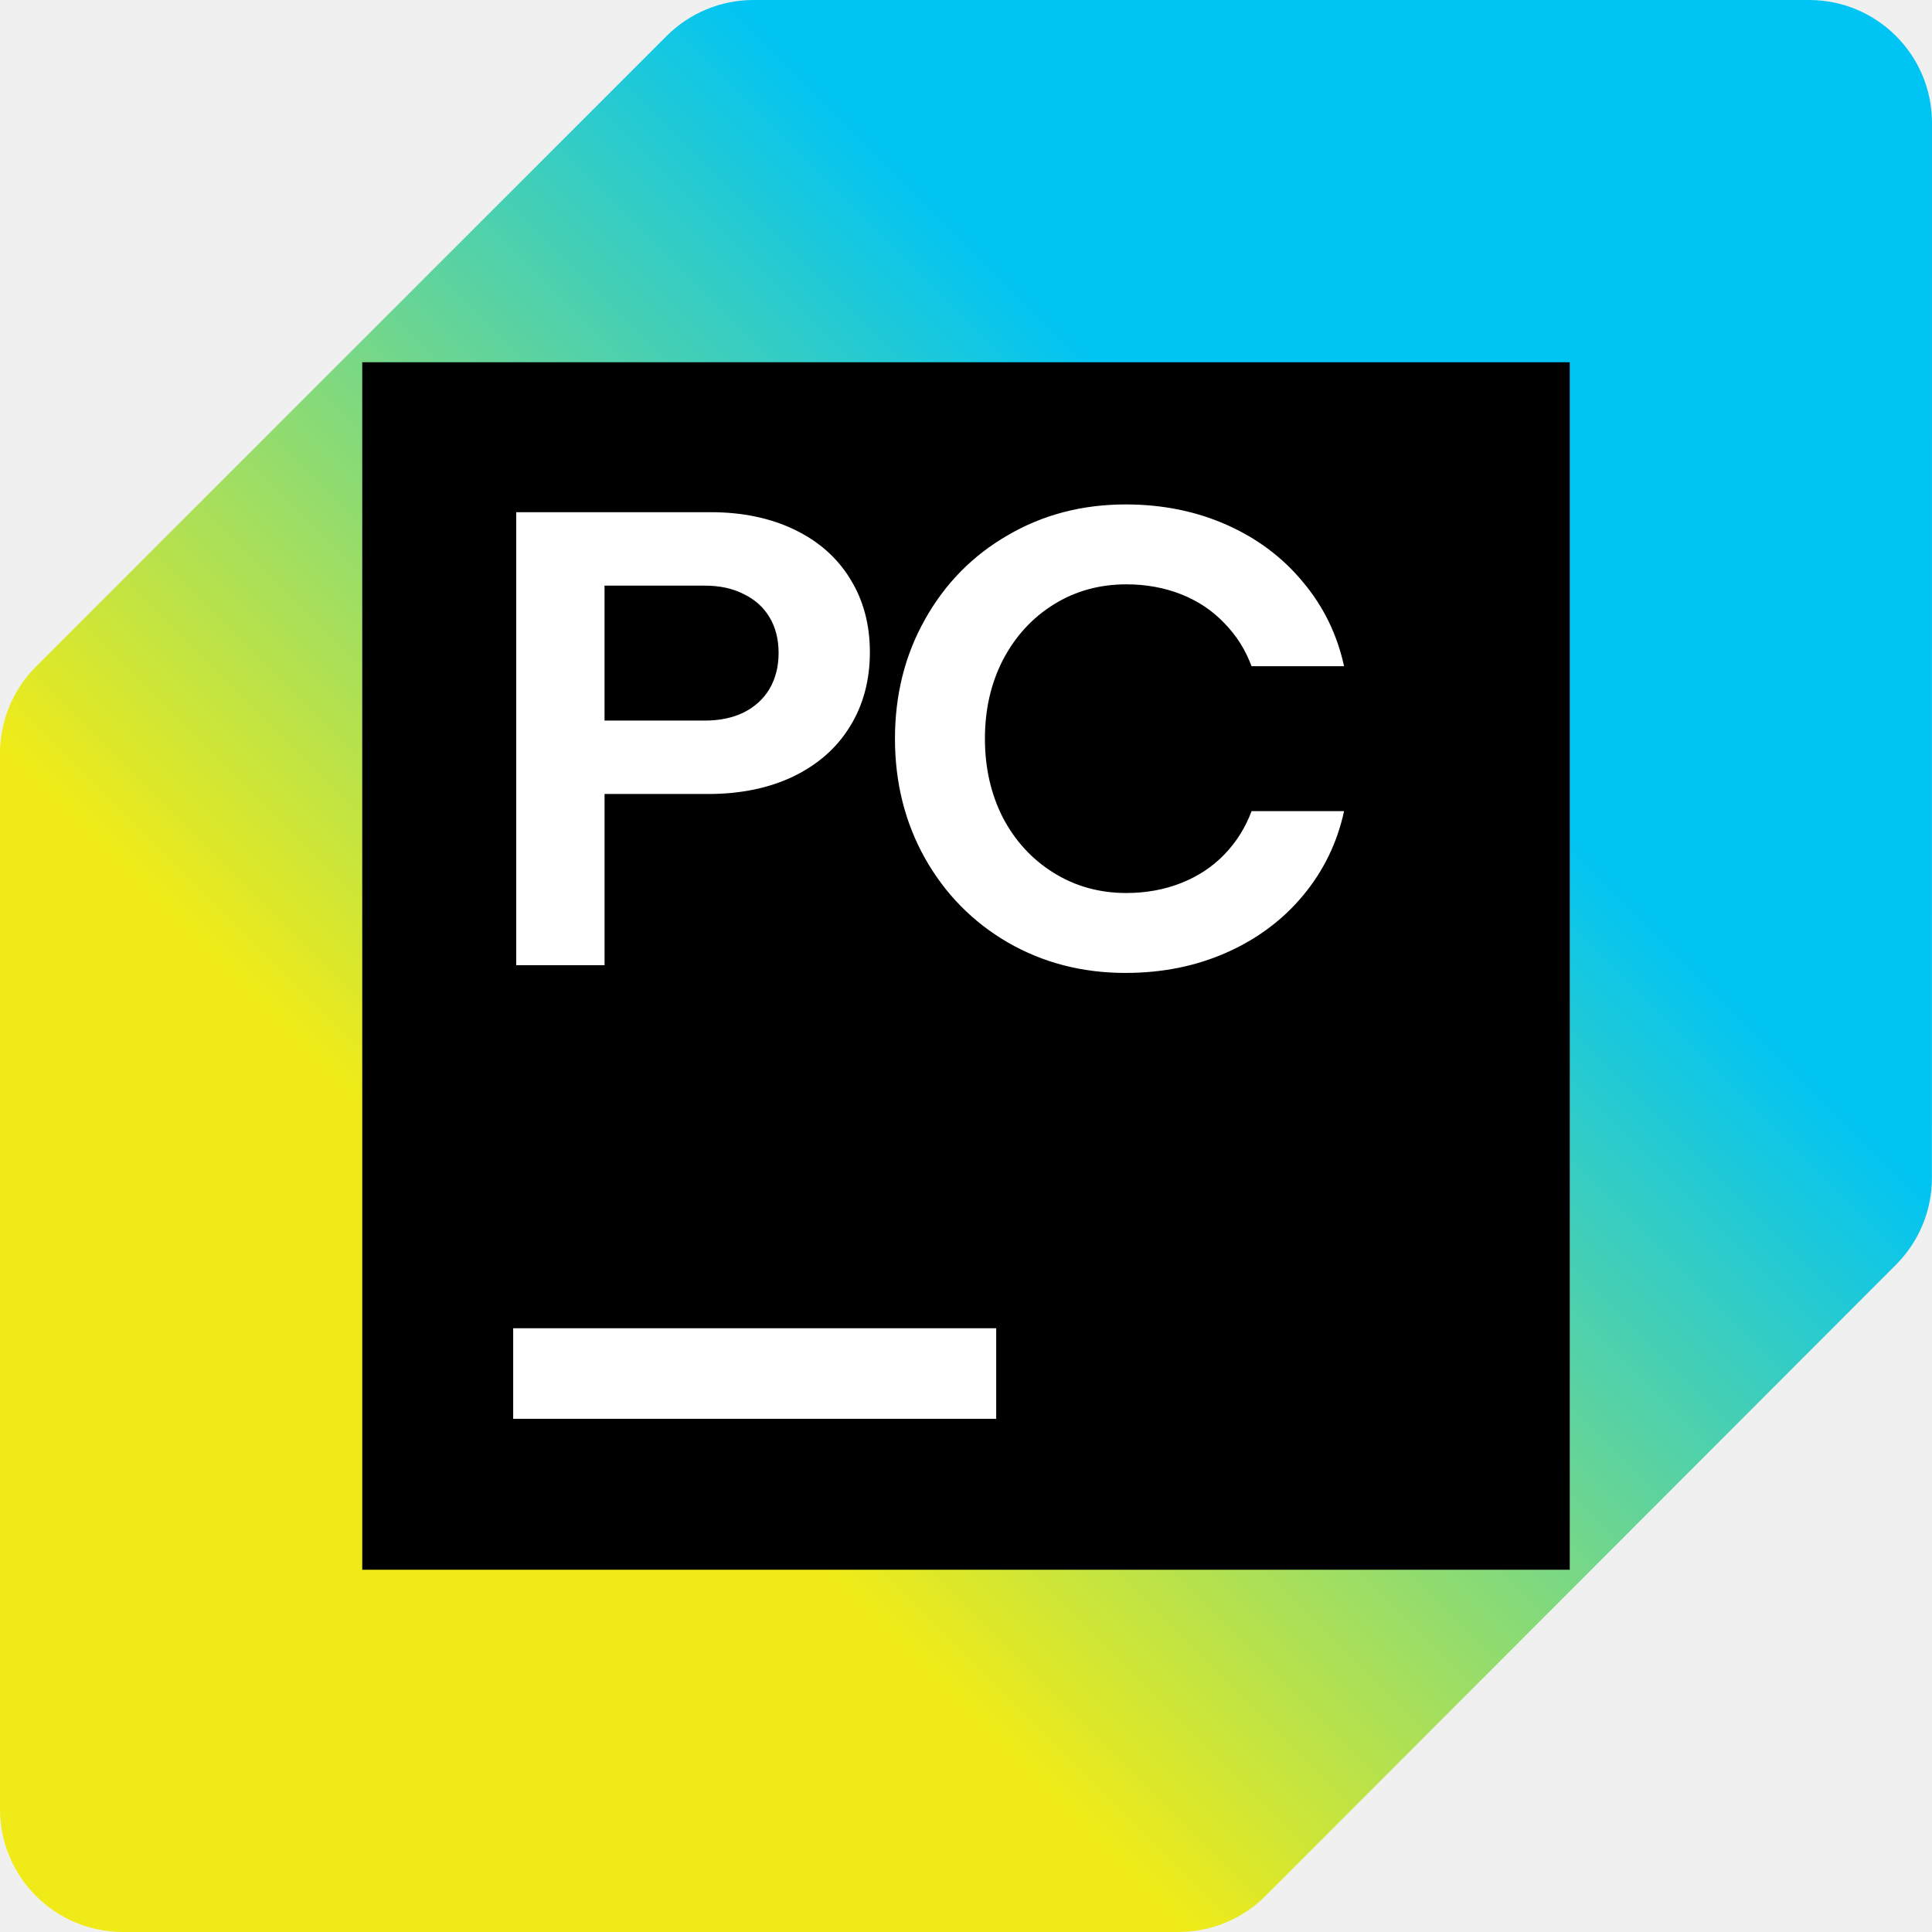
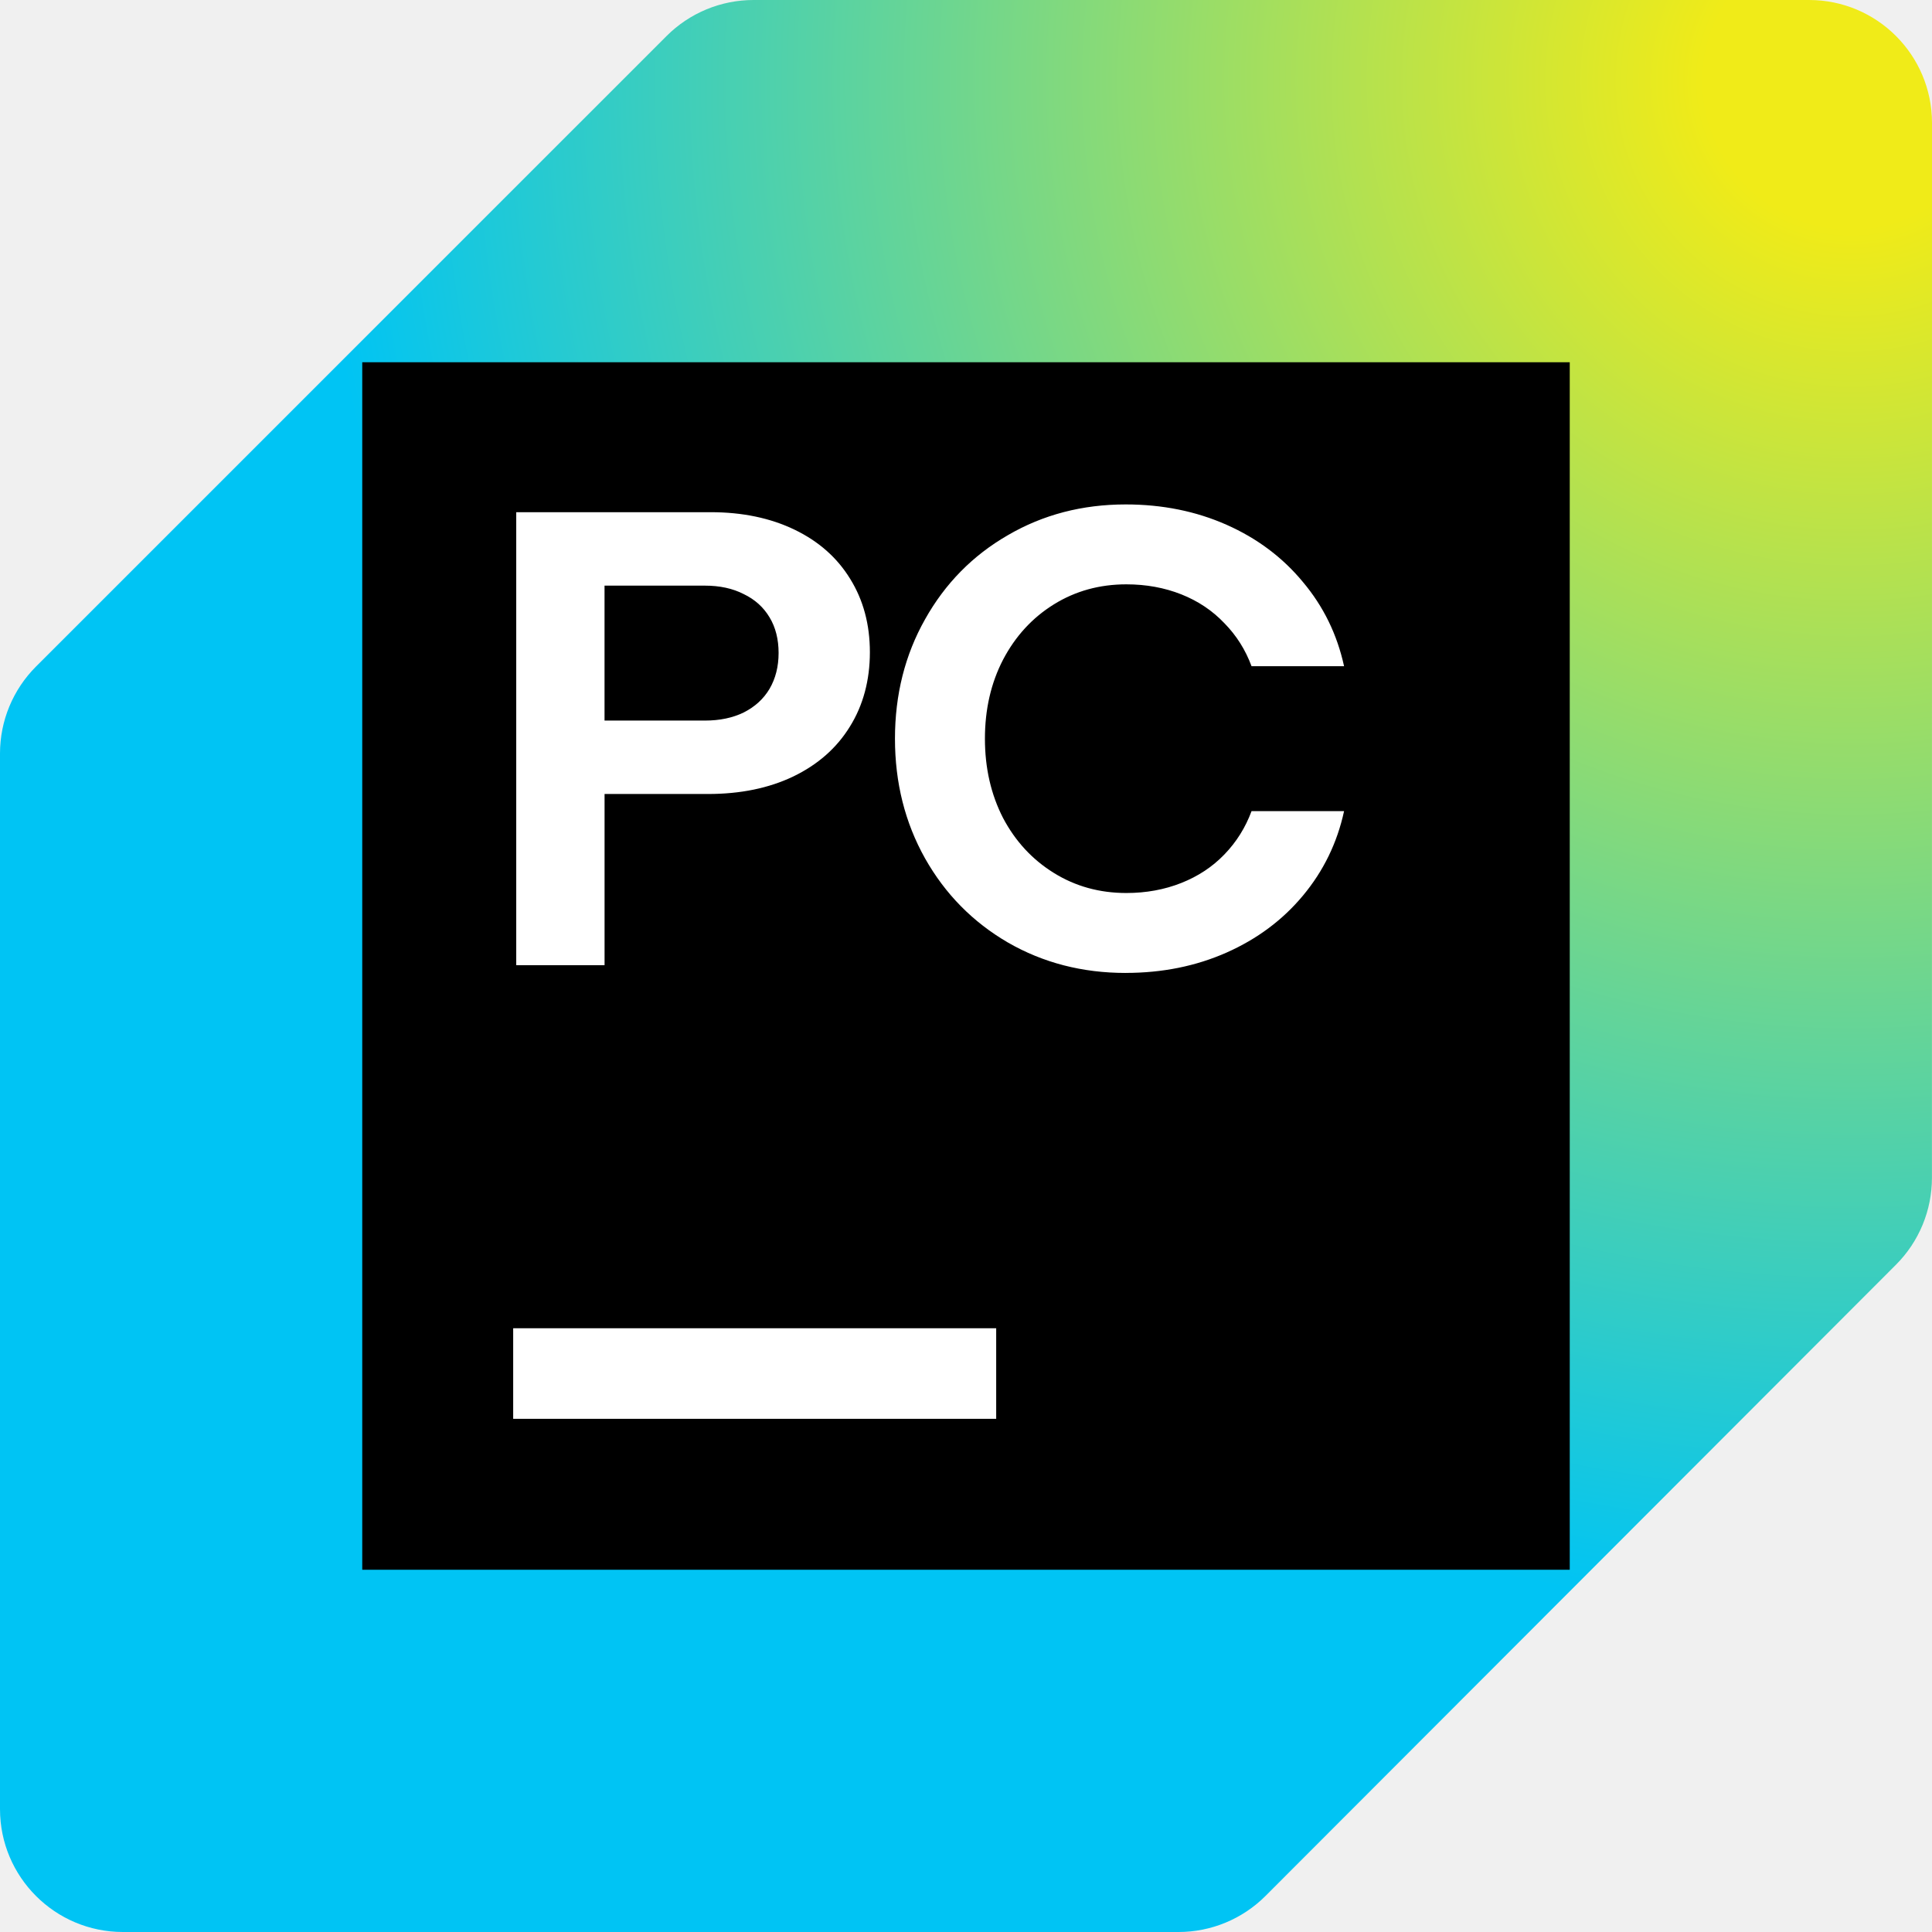
<svg xmlns="http://www.w3.org/2000/svg" width="64" height="64" viewBox="0 0 64 64" fill="none">
  <g clip-path="url(#clip0_4372_11421)">
-     <path d="M59.927 0H24.961C23.881 0 22.845 0.429 22.081 1.193L1.193 22.08C0.429 22.844 0 23.88 0 24.96V59.927C0 62.177 1.823 64 4.073 64H39.039C40.12 64 41.157 63.57 41.921 62.806L62.807 41.895C63.57 41.132 63.998 40.096 63.998 39.017L64 4.073C64 1.823 62.177 0 59.927 0Z" fill="url(#paint0_linear_4372_11421)" />
+     <path d="M59.927 0H24.961C23.881 0 22.845 0.429 22.081 1.193L1.193 22.08C0.429 22.844 0 23.88 0 24.96V59.927C0 62.177 1.823 64 4.073 64H39.039C40.12 64 41.157 63.57 41.921 62.806L62.807 41.895C63.57 41.132 63.998 40.096 63.998 39.017L64 4.073C64 1.823 62.177 0 59.927 0Z" fill="url(#paint0_radial_4372_11421)" />
    <path d="M52 12H12V52H52V12Z" fill="black" />
    <path d="M17.1 16.967H23.542C24.592 16.967 25.518 17.16 26.318 17.545C27.119 17.931 27.733 18.474 28.162 19.174C28.598 19.875 28.816 20.686 28.816 21.607C28.816 22.529 28.594 23.365 28.152 24.072C27.716 24.78 27.091 25.33 26.276 25.723C25.468 26.109 24.529 26.302 23.457 26.302H20.027V31.972H17.101V16.967H17.1ZM23.349 23.87C23.842 23.87 24.27 23.78 24.635 23.602C25.006 23.415 25.292 23.155 25.492 22.819C25.692 22.476 25.792 22.079 25.792 21.629C25.792 21.179 25.692 20.778 25.492 20.45C25.292 20.114 25.006 19.857 24.635 19.679C24.27 19.492 23.842 19.4 23.349 19.4H20.026V23.87H23.349ZM37.289 32.23C35.853 32.23 34.553 31.893 33.388 31.222C32.223 30.543 31.309 29.614 30.644 28.436C29.979 27.25 29.647 25.928 29.647 24.47C29.647 23.012 29.979 21.693 30.644 20.515C31.308 19.329 32.223 18.399 33.388 17.728C34.552 17.049 35.853 16.71 37.289 16.71C38.504 16.71 39.619 16.935 40.634 17.385C41.648 17.835 42.491 18.468 43.163 19.282C43.842 20.09 44.295 21.019 44.524 22.069H41.459C41.258 21.526 40.959 21.051 40.558 20.643C40.165 20.229 39.69 19.91 39.133 19.689C38.575 19.468 37.968 19.357 37.311 19.357C36.425 19.357 35.624 19.578 34.91 20.021C34.195 20.465 33.635 21.076 33.227 21.854C32.827 22.626 32.627 23.498 32.627 24.47C32.627 25.441 32.827 26.317 33.227 27.096C33.634 27.867 34.195 28.474 34.91 28.917C35.624 29.361 36.425 29.582 37.311 29.582C37.968 29.582 38.576 29.47 39.133 29.249C39.69 29.028 40.165 28.714 40.558 28.306C40.959 27.892 41.258 27.412 41.459 26.87H44.524C44.296 27.92 43.842 28.852 43.163 29.667C42.491 30.475 41.648 31.103 40.634 31.554C39.619 32.004 38.504 32.229 37.289 32.229V32.23Z" fill="white" />
    <path d="M33 44H17V47H33V44Z" fill="white" />
  </g>
  <defs>
-     <linearGradient id="paint0_linear_4372_11421" x1="1.193" y1="62.807" x2="62.807" y2="1.193" gradientUnits="userSpaceOnUse">
-       <stop offset="0.3" stop-color="#F0EB18" />
-       <stop offset="0.7" stop-color="#00C4F4" />
-     </linearGradient>
+     <radialGradient id="paint0_radial_4372_11421" cx="0" cy="0" r="1" gradientUnits="userSpaceOnUse" gradientTransform="translate(60.4997 3.4997) rotate(135) scale(82.3779)">
+       <stop offset="0.057" stop-color="#F0EB18" />
+       <stop offset="0.6" stop-color="#00C4F4" />
+     </radialGradient>
    <clipPath id="clip0_4372_11421">
      <rect width="64" height="64" fill="white" />
    </clipPath>
  </defs>
</svg>
